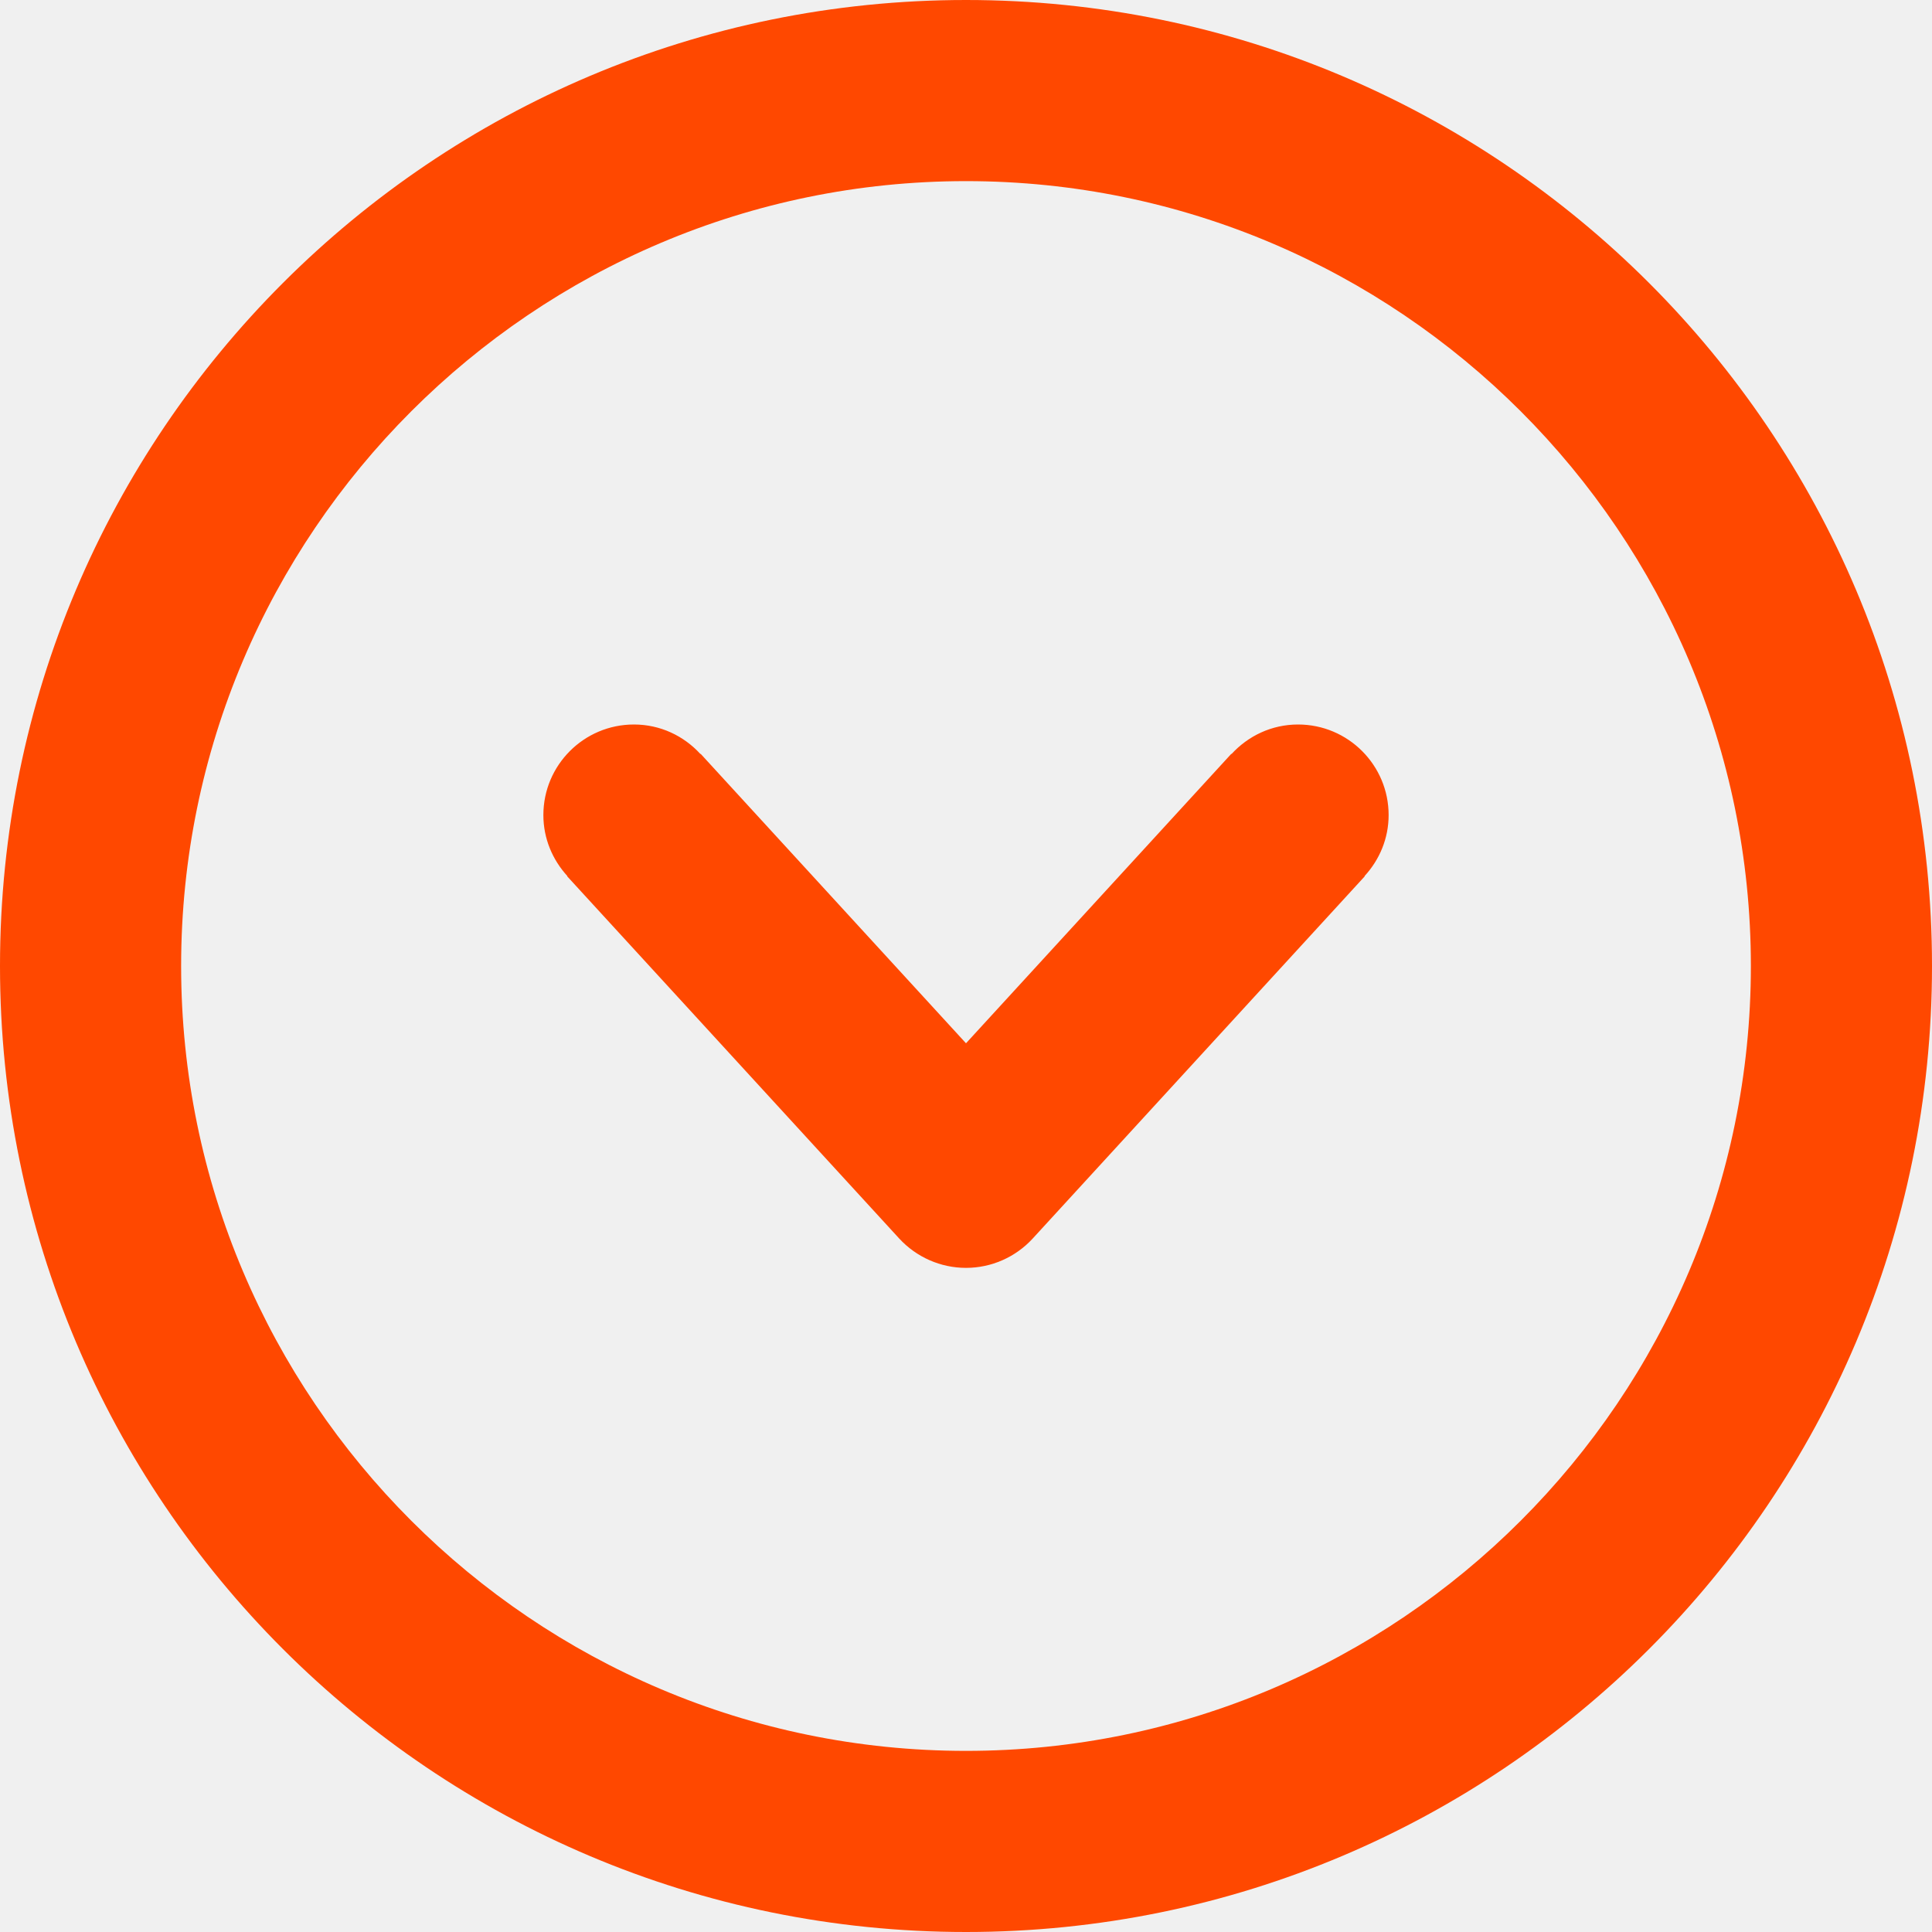
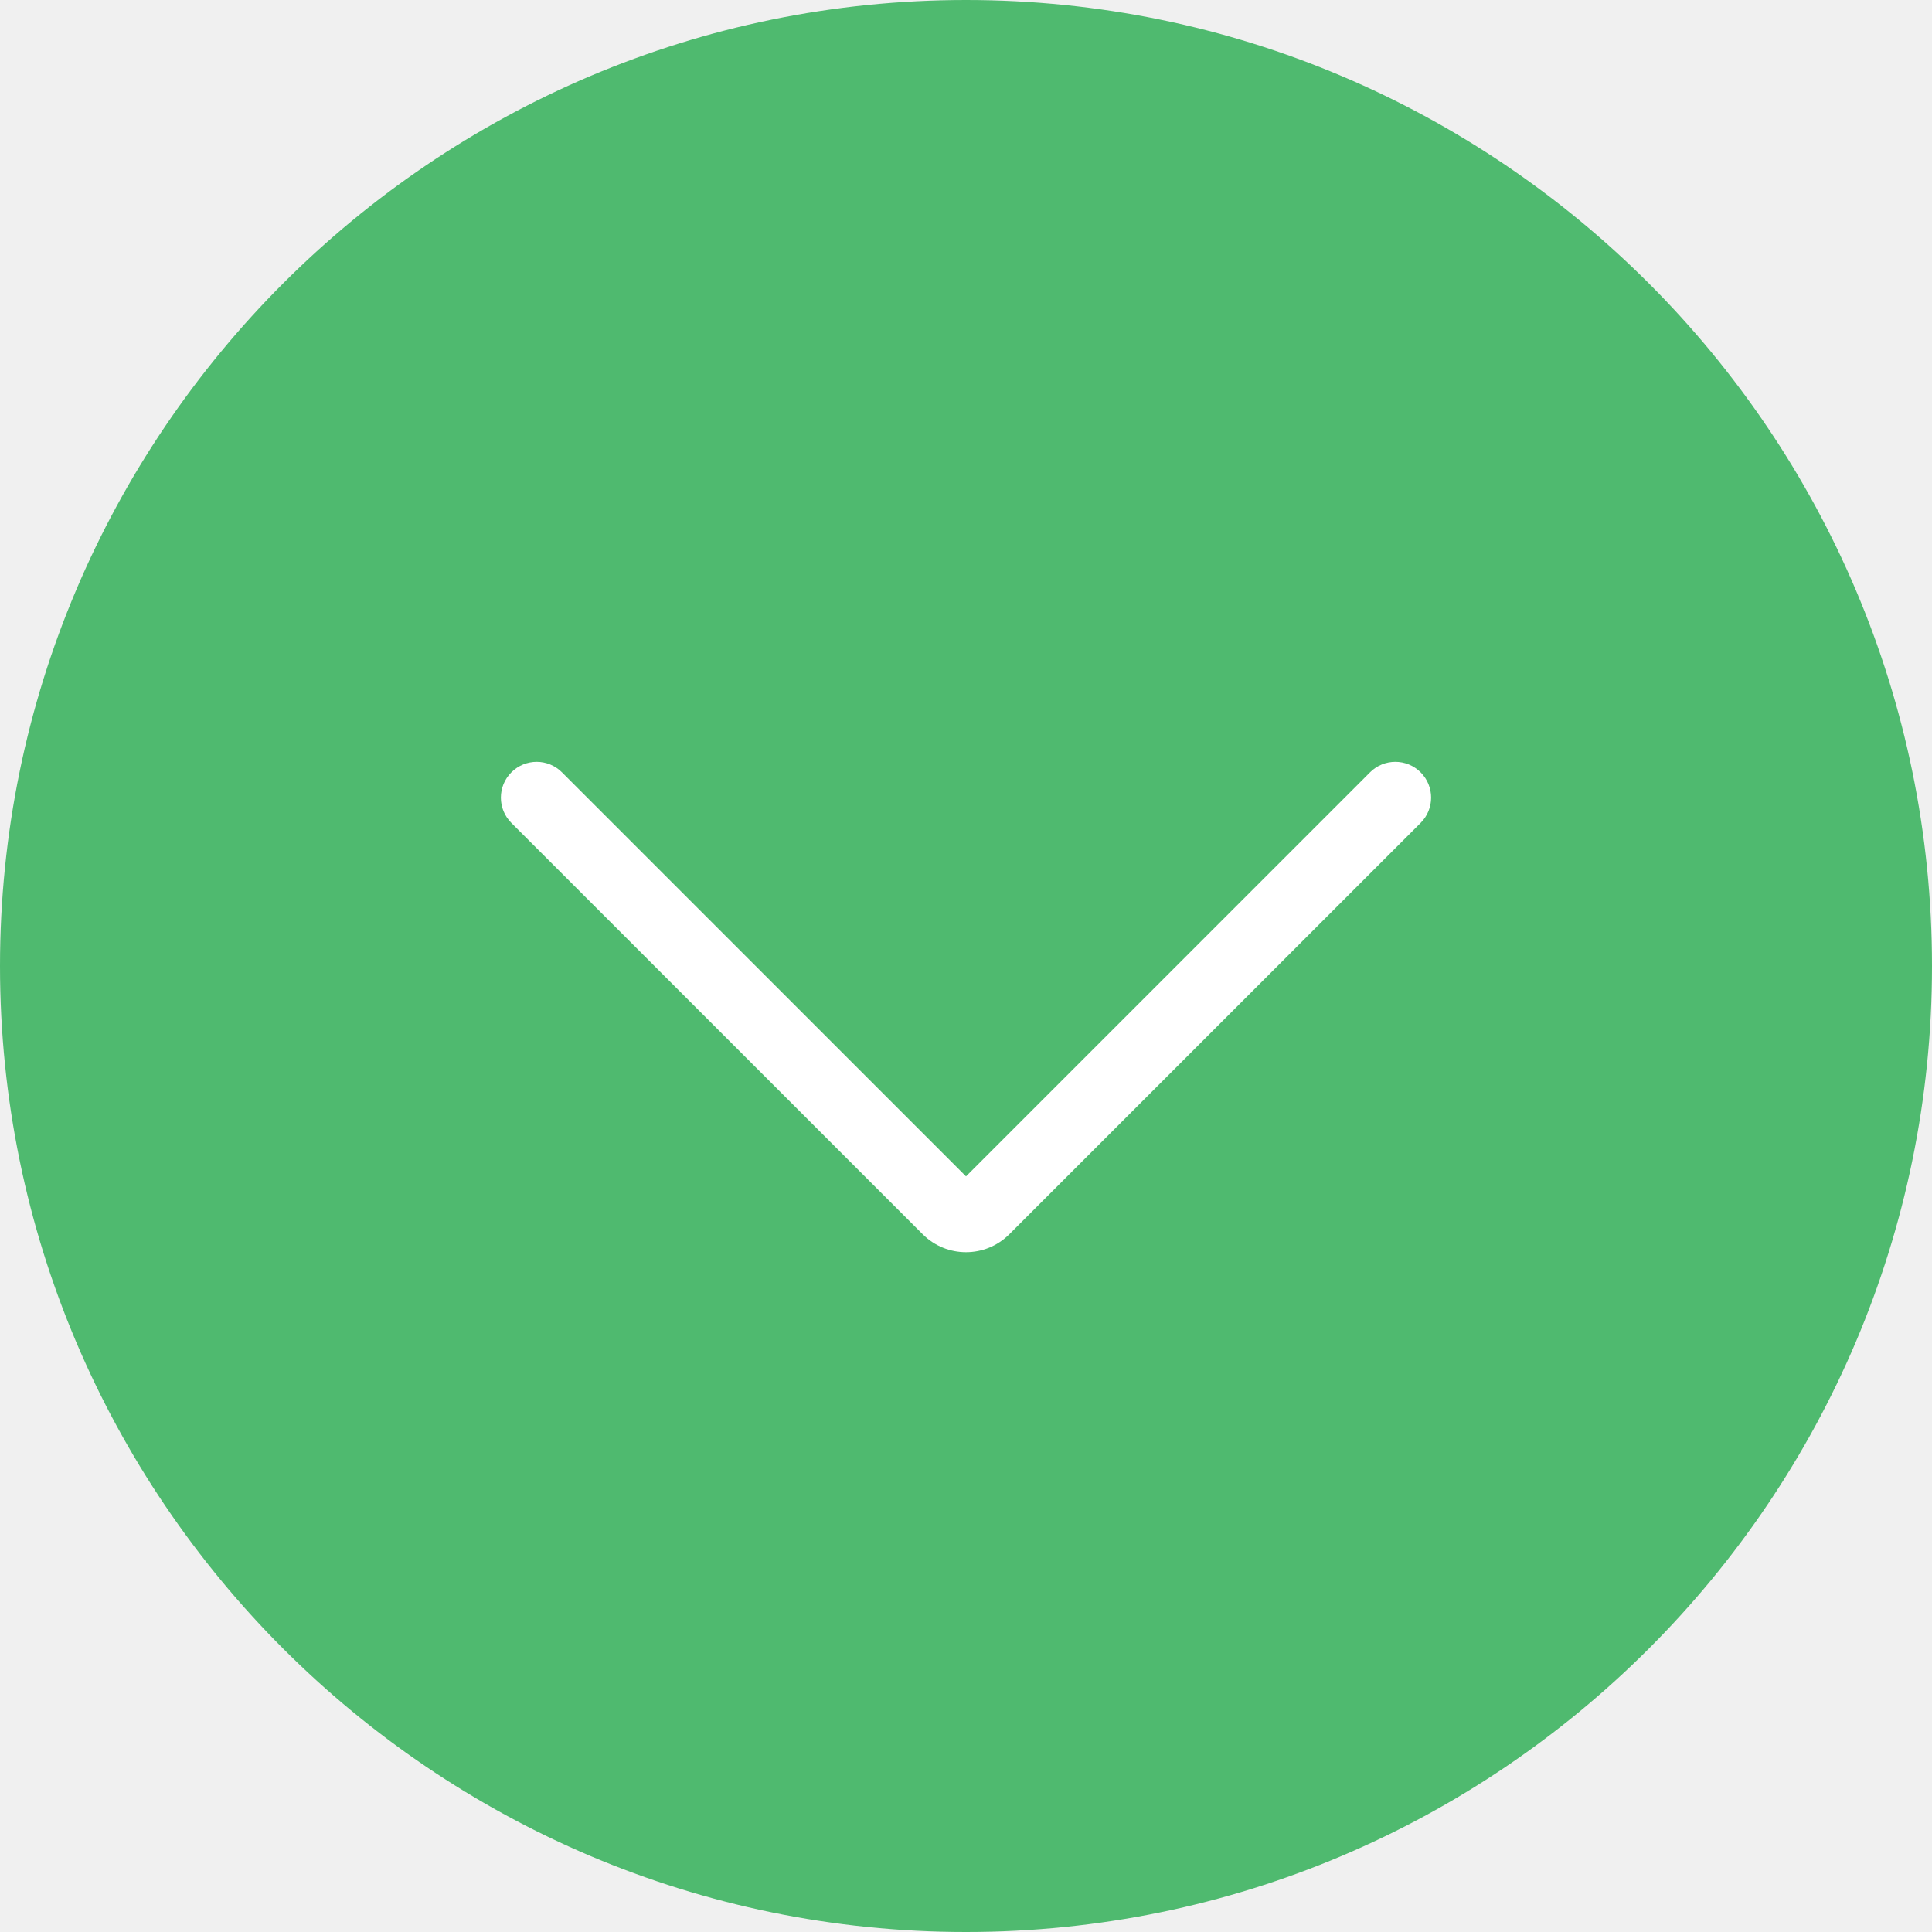
- <svg xmlns="http://www.w3.org/2000/svg" version="1.1" id="Capa_1" x="0px" y="0px" width="512px" height="512px" viewBox="0 0 612 612" style="enable-background:new 0 0 612 612;" xml:space="preserve">
+ <svg xmlns="http://www.w3.org/2000/svg" version="1.1" id="Capa_1" x="0px" y="0px" viewBox="0 0 54 54" style="enable-background:new 0 0 54 54;" xml:space="preserve">
  <g>
-     <g id="Down">
-       <g>
-         <path d="M306,0C137.012,0,0,137.012,0,306s137.012,306,306,306s306-137.012,306-306S474.988,0,306,0z M306,554.625     C168.912,554.625,57.375,443.088,57.375,306S168.912,57.375,306,57.375S554.625,168.912,554.625,306S443.088,554.625,306,554.625     z M411.188,229.5c-8.377,0-15.836,3.634-21.076,9.352l-0.076-0.057L306,330.48l-84.054-91.686l-0.077,0.057     c-5.221-5.718-12.68-9.352-21.057-9.352c-15.835,0-28.688,12.852-28.688,28.688c0,7.478,2.926,14.21,7.612,19.335l-0.077,0.057     l105.188,114.75c5.451,5.91,13.101,9.295,21.152,9.295s15.701-3.385,21.133-9.295L432.32,277.58l-0.076-0.057     c4.705-5.125,7.631-11.857,7.631-19.335C439.875,242.352,427.023,229.5,411.188,229.5z" fill="#ff4800" />
-       </g>
+     <g>
+       <path style="fill:#4FBA6F;" d="M1,27L1,27C1,12.641,12.641,1,27,1h0c14.359,0,26,11.641,26,26v0c0,14.359-11.641,26-26,26h0    C12.641,53,1,41.359,1,27z" />
+       <path style="fill:#4FBA6F;" d="M27,54C12.112,54,0,41.888,0,27S12.112,0,27,0s27,12.112,27,27S41.888,54,27,54z M27,2    C13.215,2,2,13.215,2,27s11.215,25,25,25s25-11.215,25-25S40.785,2,27,2z" />
    </g>
+     <path style="fill:#FFFFFF;" d="M27,34.999c-0.438,0-0.875-0.167-1.209-0.5L14.293,23.001c-0.391-0.391-0.391-1.023,0-1.414   s1.023-0.391,1.414,0L27,32.88l11.293-11.293c0.391-0.391,1.023-0.391,1.414,0s0.391,1.023,0,1.414L28.209,34.499   C27.876,34.832,27.438,34.999,27,34.999z" />
  </g>
  <g>
</g>
  <g>
</g>
  <g>
</g>
  <g>
</g>
  <g>
</g>
  <g>
</g>
  <g>
</g>
  <g>
</g>
  <g>
</g>
  <g>
</g>
  <g>
</g>
  <g>
</g>
  <g>
</g>
  <g>
</g>
  <g>
</g>
</svg>
